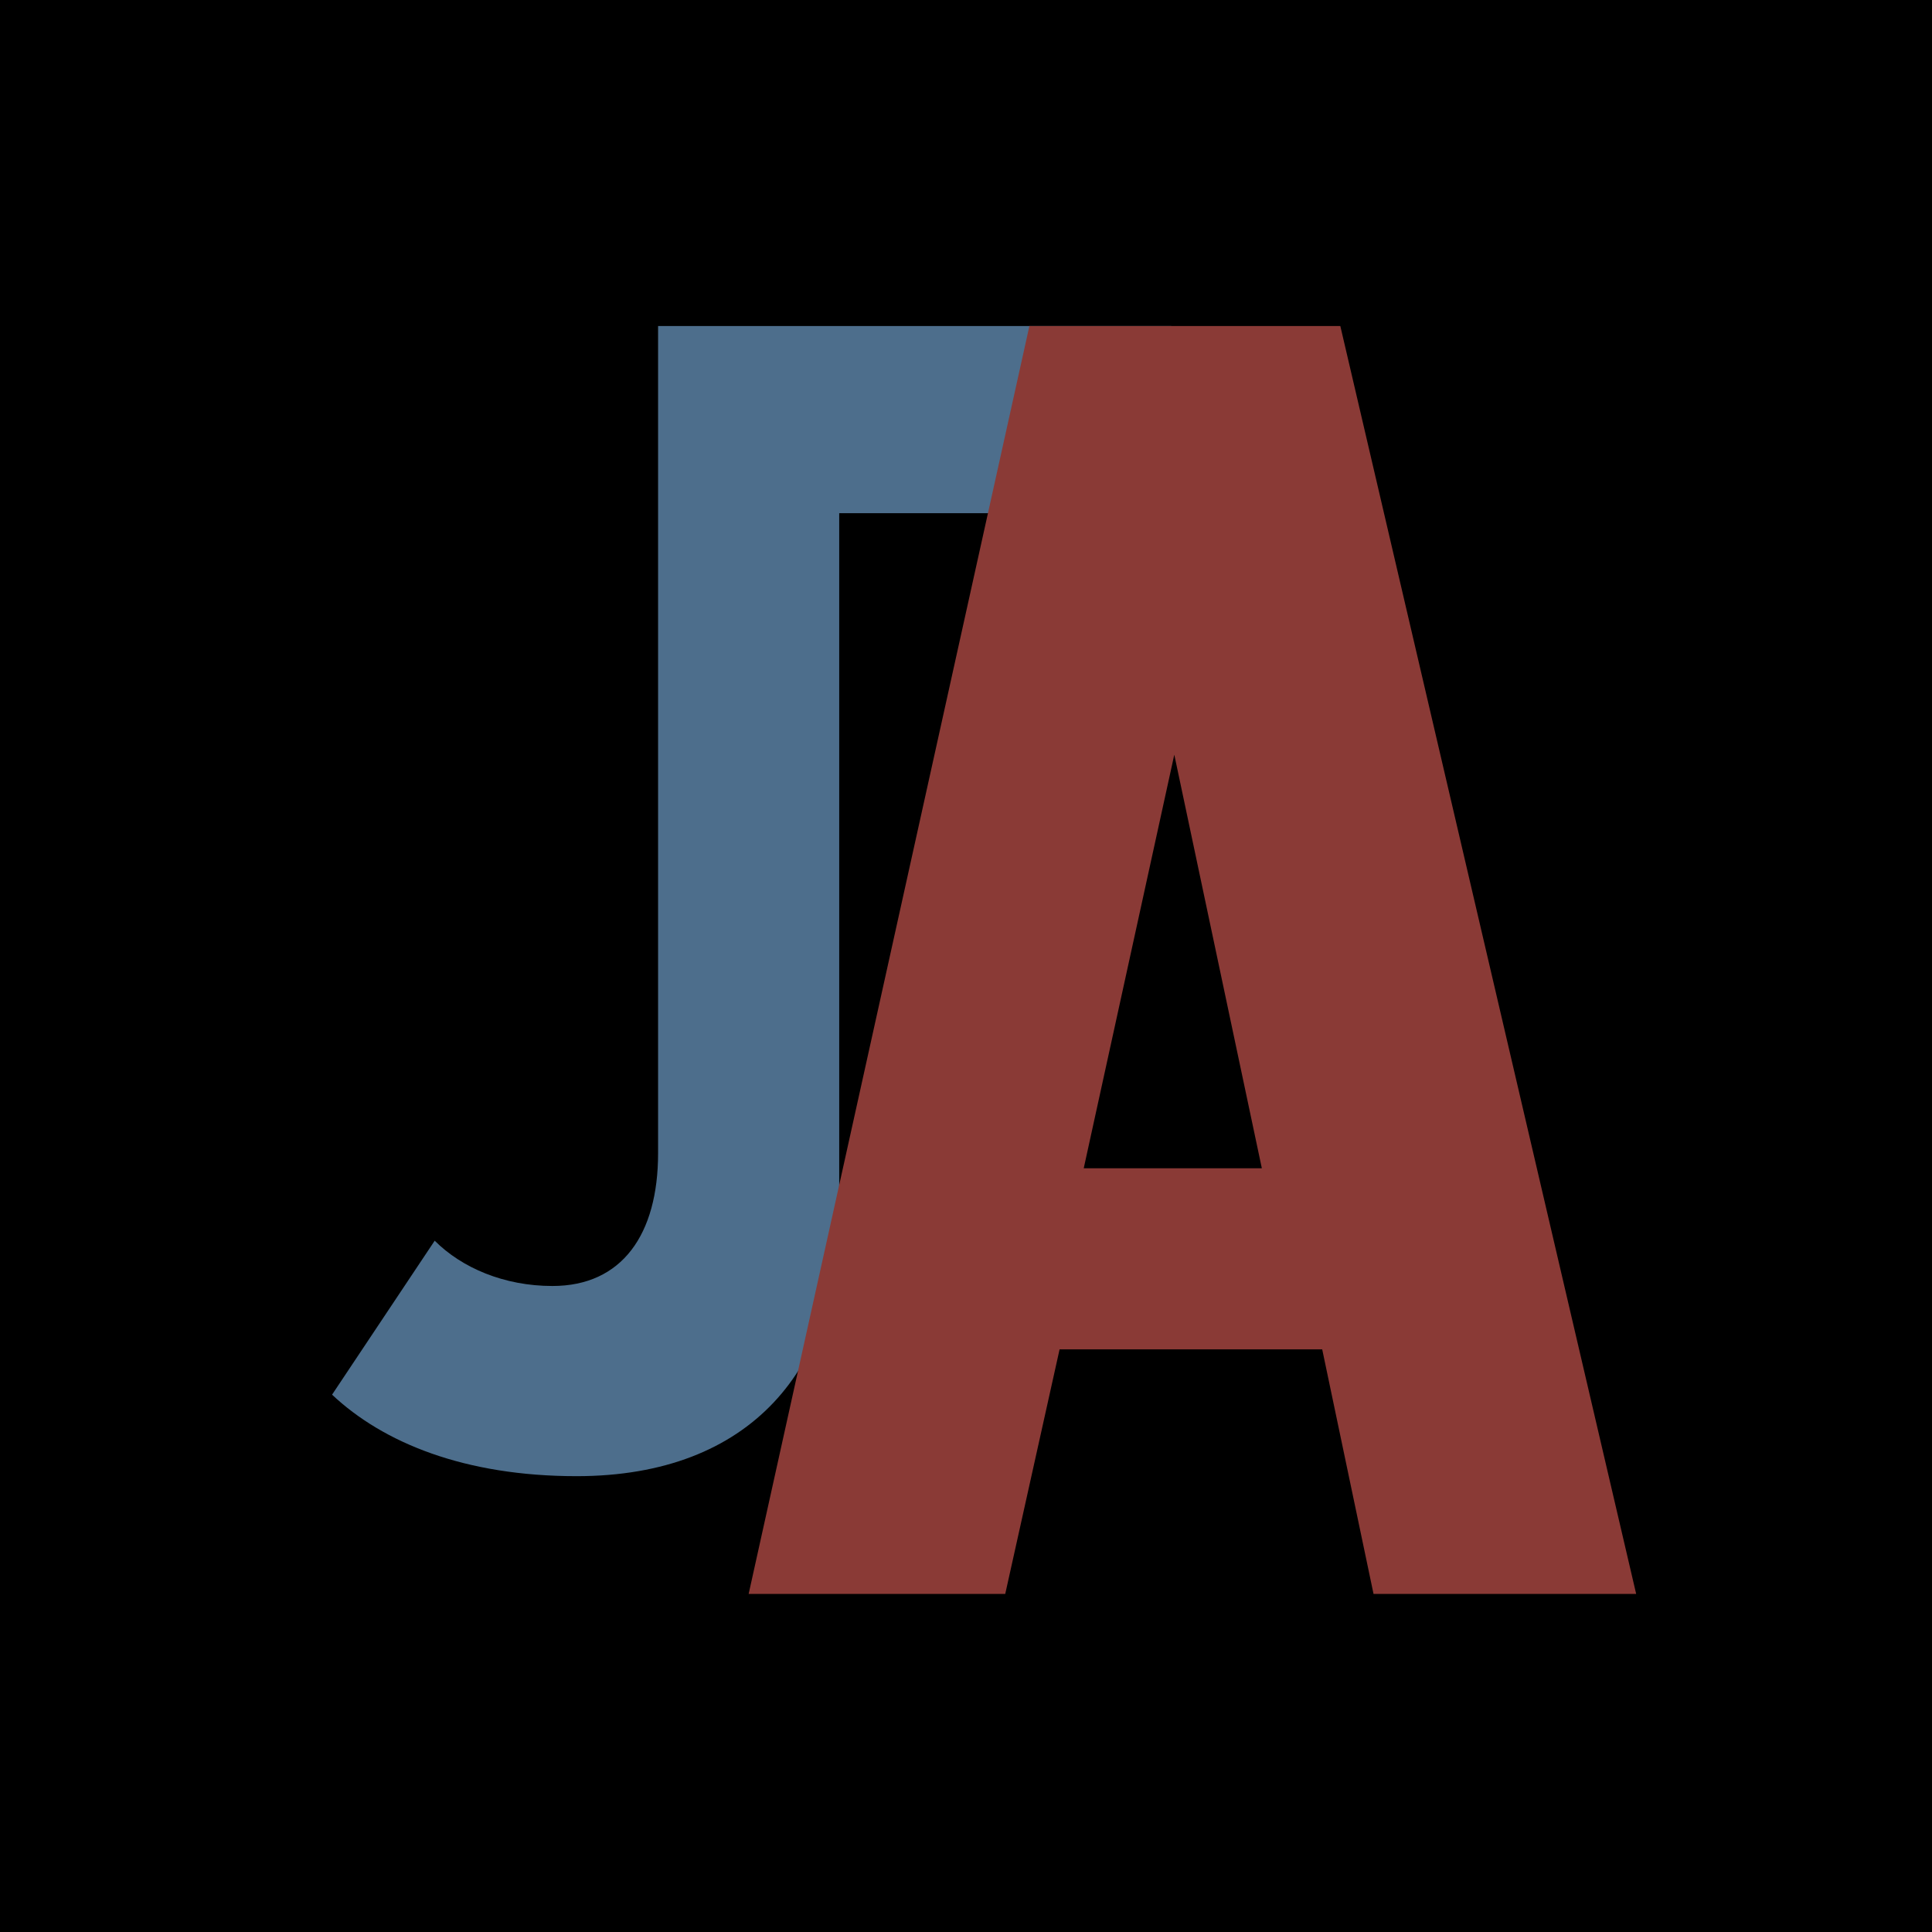
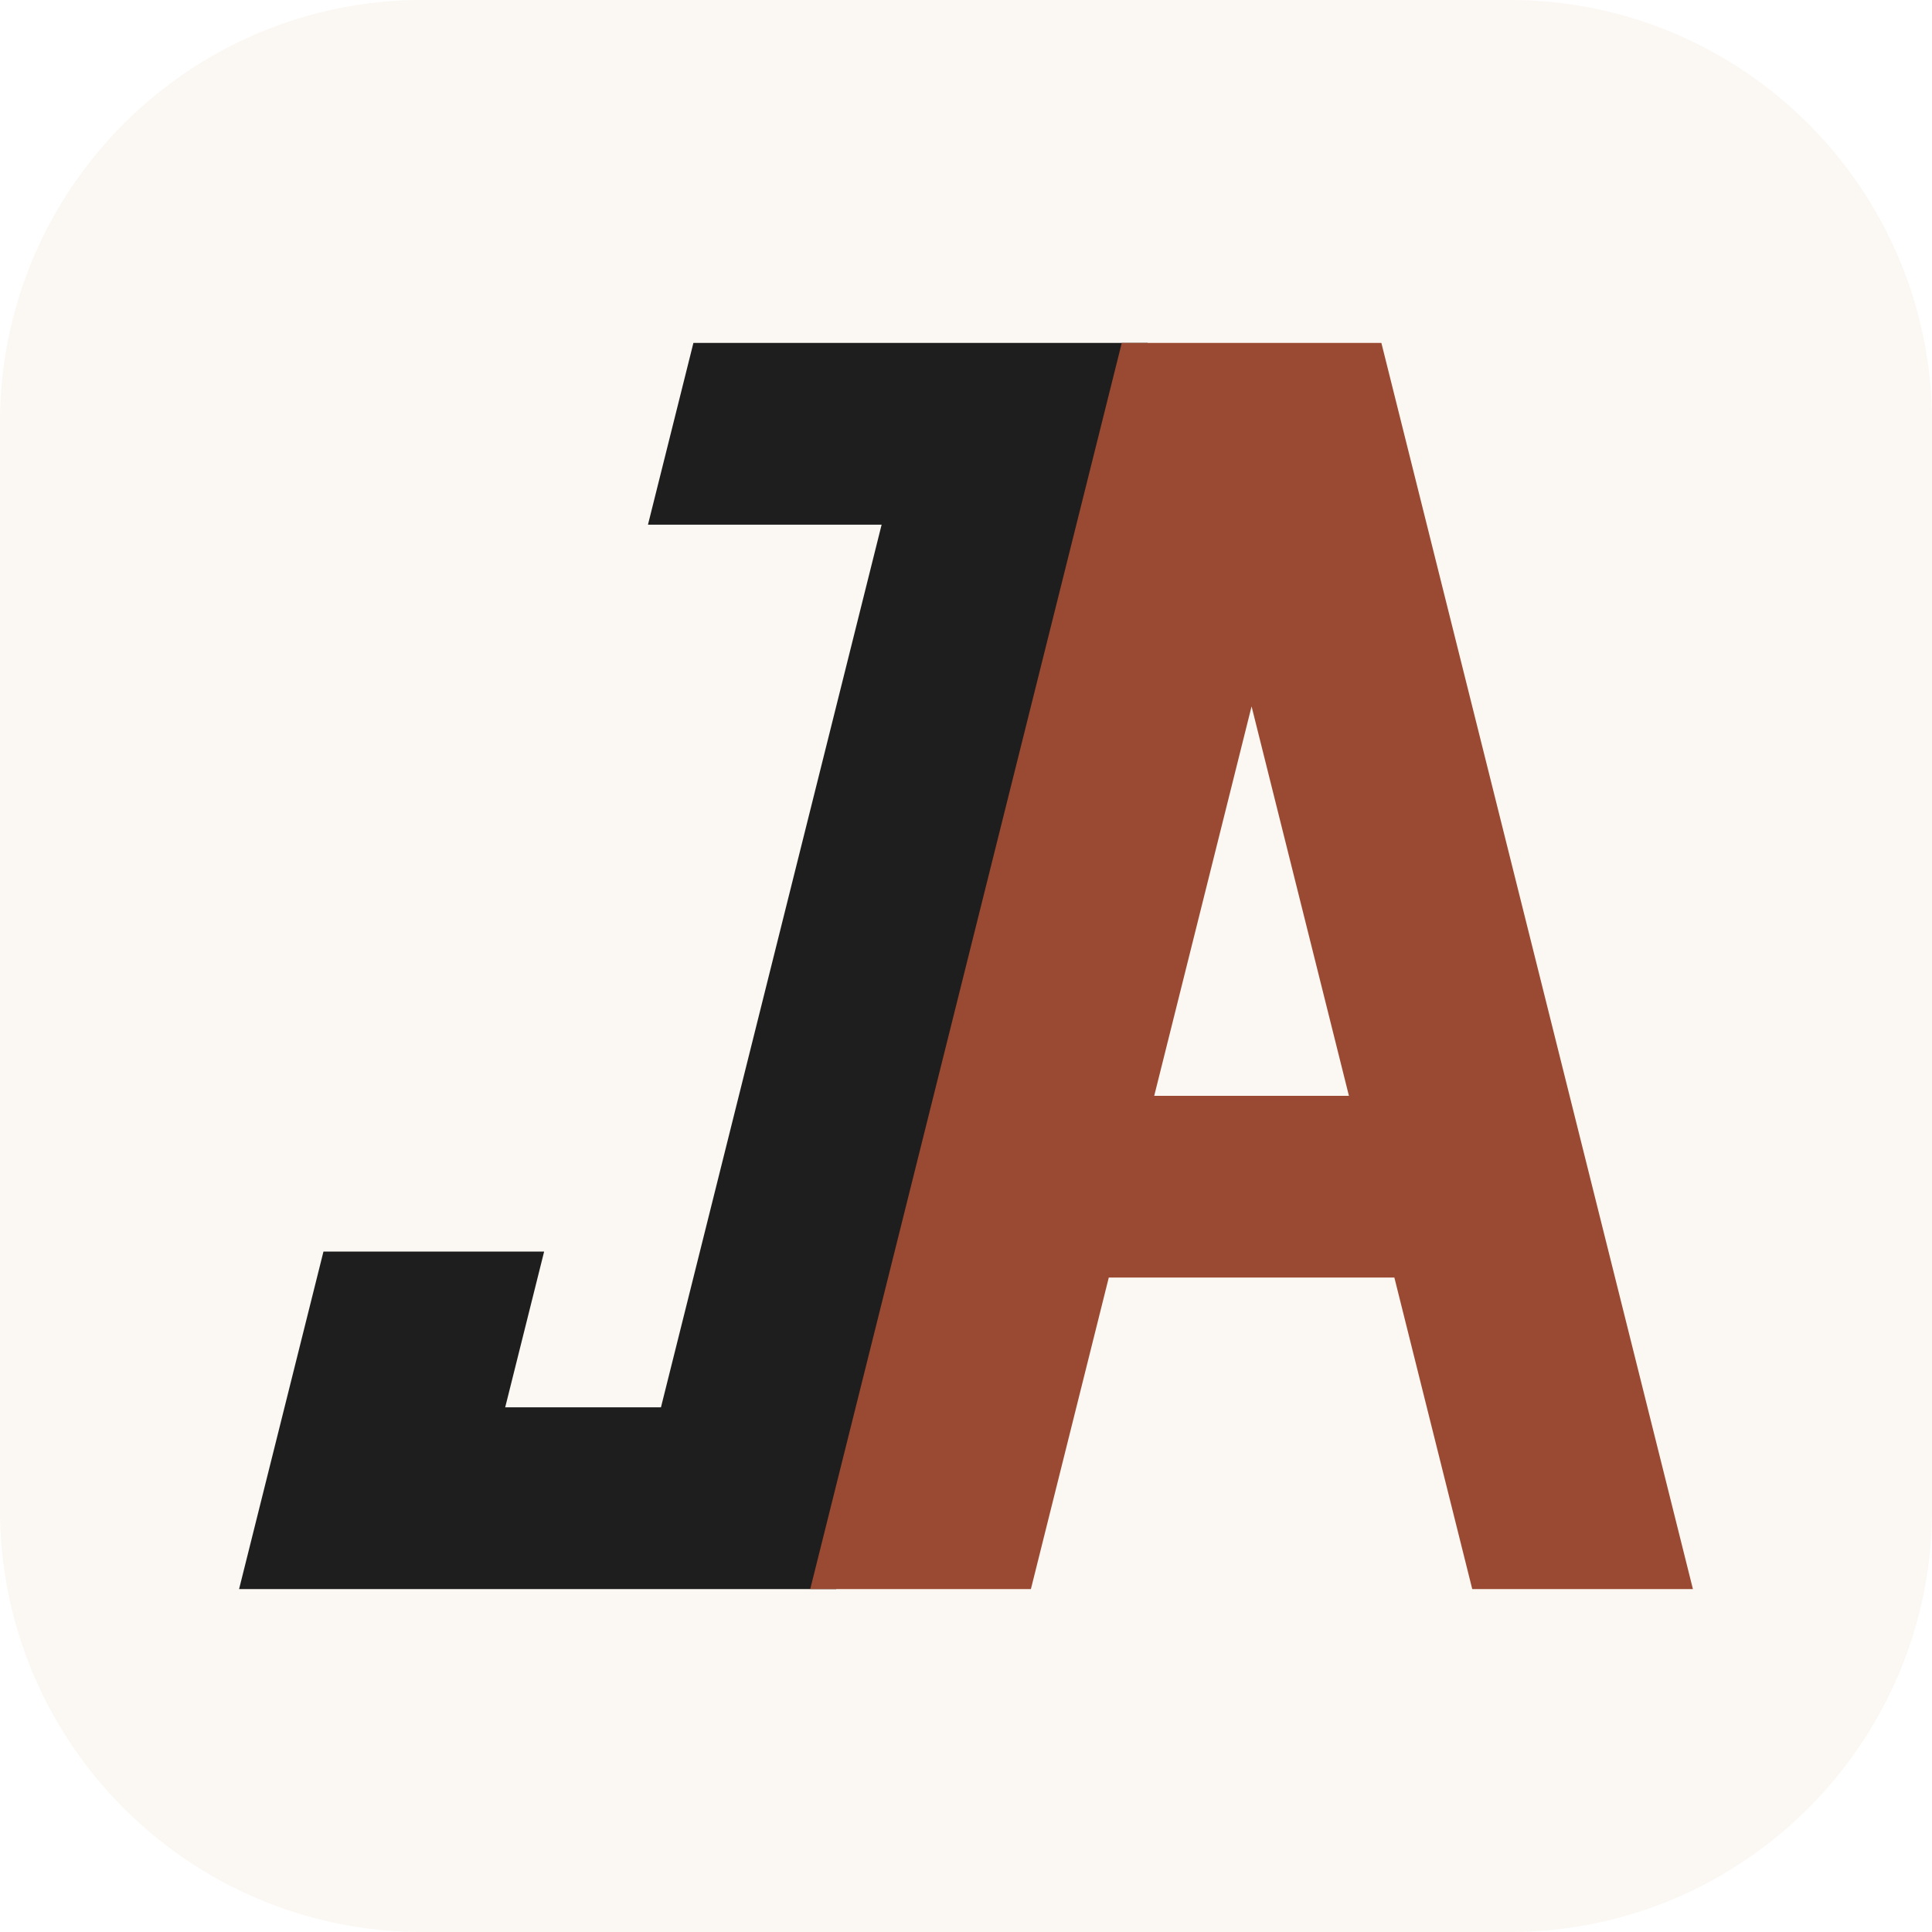
- <svg xmlns="http://www.w3.org/2000/svg" viewBox="0 0 32 32" role="img" aria-label="JA">
-   <rect width="32" height="32" fill="#000" />
-   <path fill="#4d6e8c" d="M7.2 5.4h12.2v3.1h-5.5v11.6c0 2.55-1.45 4.35-4.35 4.35-1.85 0-3.2-.55-4.05-1.35l1.7-2.55c.45.45 1.15.75 1.95.75 1.15 0 1.75-.85 1.75-2.2V5.4z" />
-   <path fill="#8a3a36" d="M12.4 26.4 17.05 5.4h5.15L27.1 26.4h-4.35l-.85-4.05h-4.35l-.9 4.05h-4.25zm5.55-7.05h2.95l-1.45-6.85-1.5 6.85z" />
+ <svg xmlns="http://www.w3.org/2000/svg" viewBox="0 0 64 64">
+   <rect width="64" height="64" rx="14" fill="#fbf7f2" />
+   <g transform="translate(5.34 4.48) scale(0.86)">
+     <path fill="#1e1e1e" d="M20.5 8H38L26 56H3L6.25 43H14.75L13.25 49H19.25L27.75 15H18.75Z" />
+     <path fill="#9a4a32" fill-rule="evenodd" d="M37 8H47L59 56H50.5L47.5 44H36.5L33.5 56H25ZM42 22L45.75 37H38.25Z" />
+   </g>
</svg>
